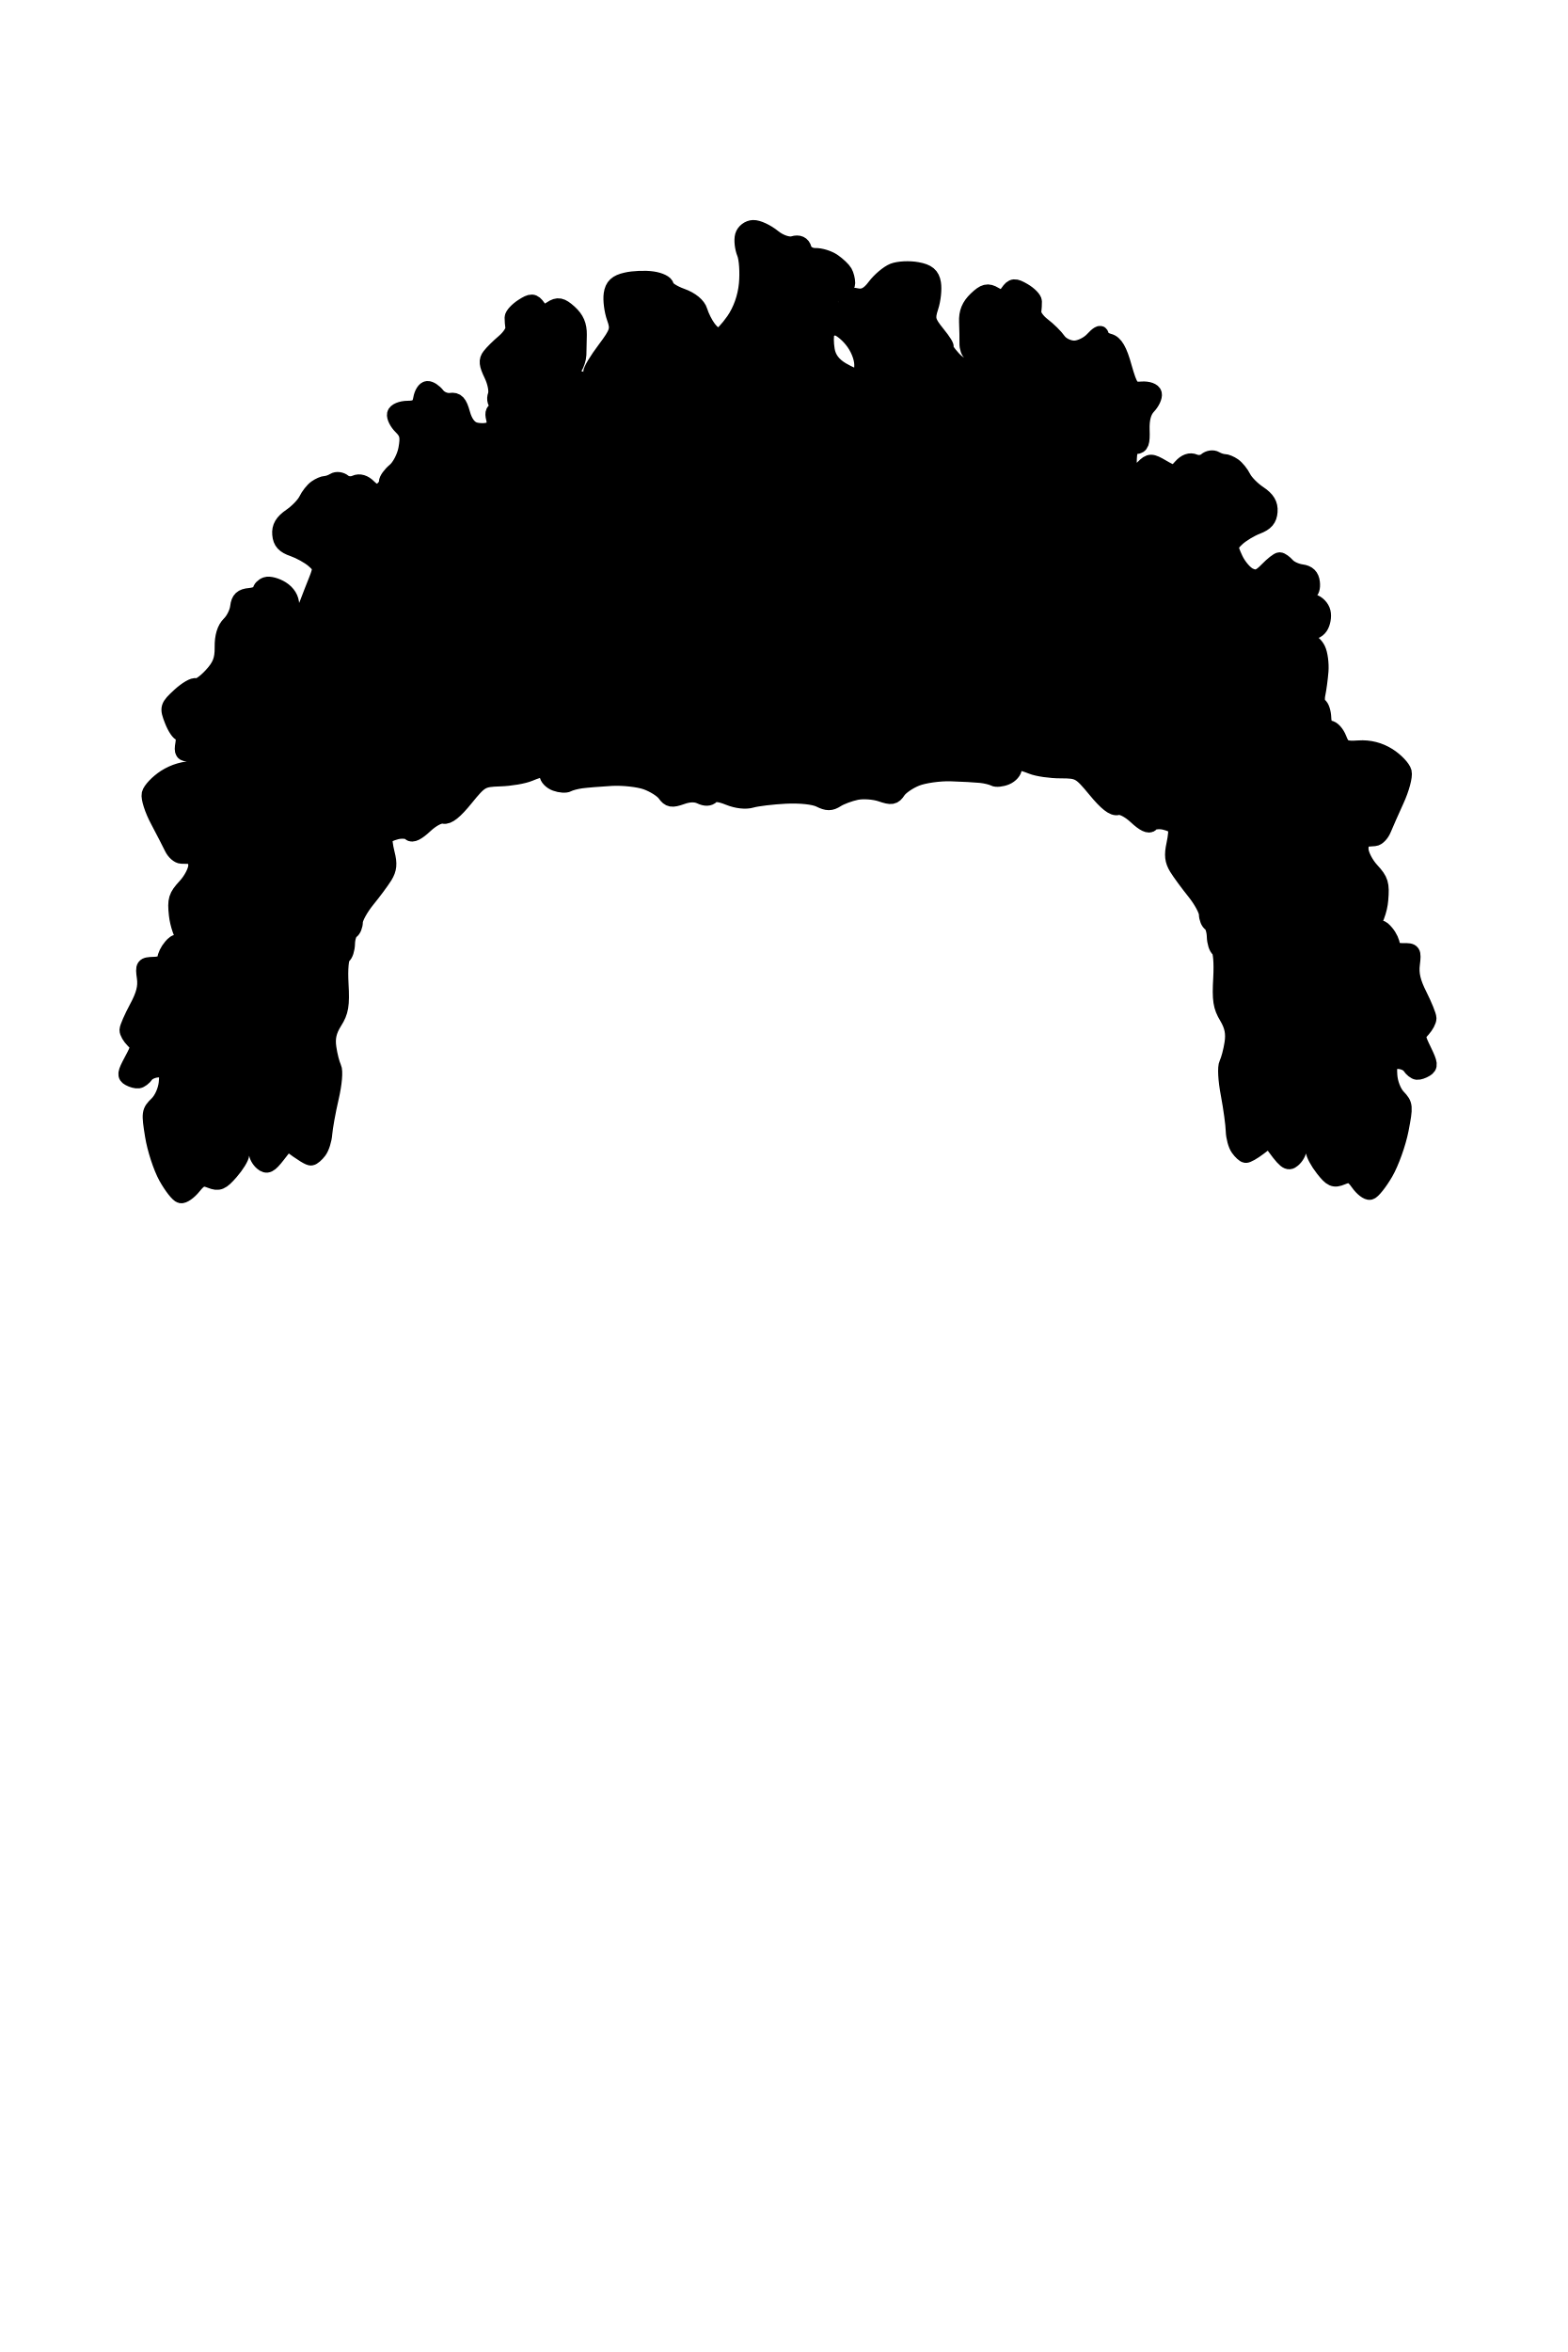
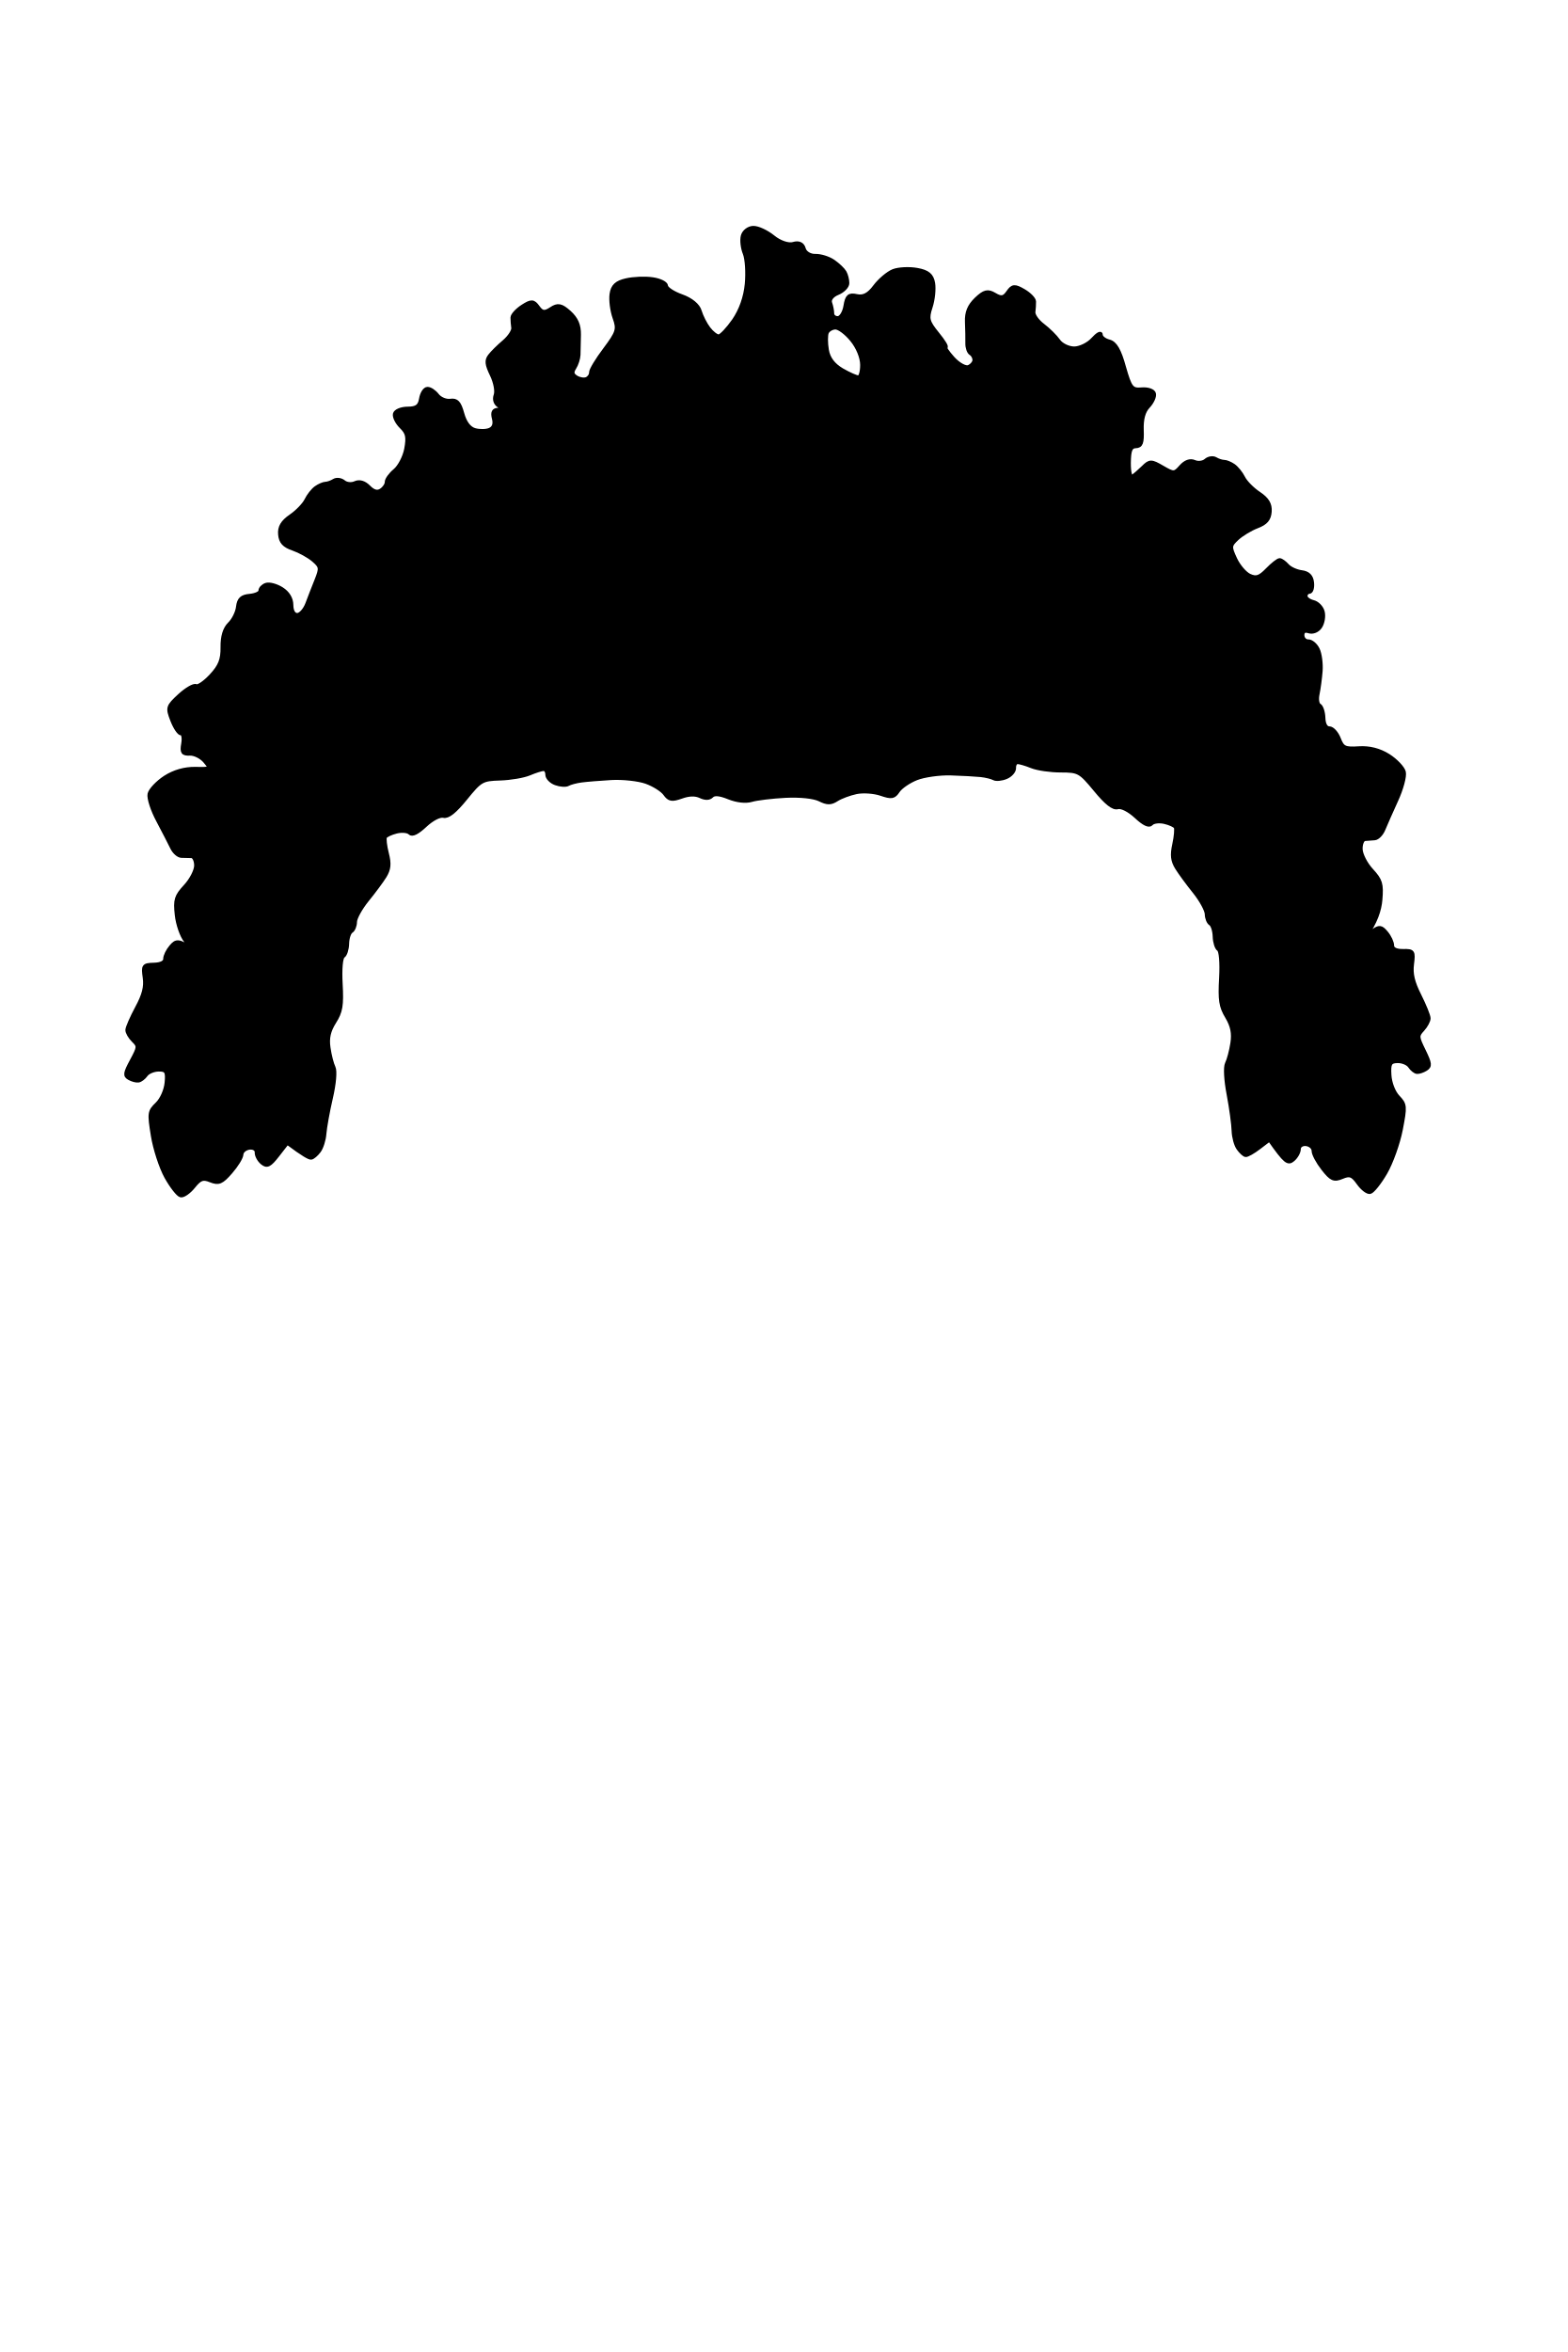
<svg xmlns="http://www.w3.org/2000/svg" viewBox="0 0 400 600" width="400" height="600">
-   <path id="curly-01" fill-rule="nonzero" d="M192.18 58.13C193.35 58.08 195.64 59.16 197.27 60.48C198.92 61.84 201.18 62.6 202.4 62.23C203.8 61.8 204.77 62.25 205.09 63.46C205.36 64.51 206.68 65.31 208.01 65.27C209.35 65.23 211.42 65.87 212.63 66.71C213.82 67.54 215.12 68.77 215.5 69.44C215.89 70.12 216.21 71.36 216.21 72.22C216.21 73.07 215.1 74.21 213.75 74.76C212.3 75.35 211.51 76.38 211.82 77.27C212.11 78.1 212.35 79.32 212.35 79.99C212.35 80.65 213 81.17 213.79 81.15C214.57 81.12 215.44 79.74 215.71 78.06C216.12 75.54 216.64 75.09 218.61 75.53C220.32 75.9 221.67 75.2 223.23 73.11C224.46 71.47 226.57 69.69 227.91 69.15C229.26 68.62 232.01 68.48 234.01 68.85C236.71 69.33 237.76 70.2 238.1 72.26C238.35 73.77 238.06 76.5 237.45 78.34C236.48 81.28 236.68 82.07 239.17 85.14C240.72 87.03 241.66 88.56 241.26 88.56C240.87 88.55 241.71 89.83 243.13 91.41C244.55 92.97 246.37 93.97 247.16 93.62C247.95 93.28 248.62 92.49 248.63 91.86C248.64 91.22 248.23 90.46 247.71 90.15C247.19 89.84 246.78 88.68 246.81 87.56C246.83 86.44 246.79 84 246.71 82.14C246.61 79.7 247.29 78.05 249.09 76.31C251.15 74.35 252.04 74.13 253.77 75.17C255.46 76.18 256.18 76.06 257.22 74.55C258.35 72.91 258.91 72.87 261.19 74.2C262.64 75.05 263.84 76.27 263.85 76.92C263.87 77.57 263.79 78.77 263.69 79.58C263.58 80.39 264.67 81.94 266.09 83.01C267.51 84.09 269.3 85.85 270.05 86.93C270.8 88.02 272.63 88.89 274.1 88.89C275.57 88.88 277.71 87.84 278.85 86.57C280 85.3 280.91 84.77 280.88 85.4C280.84 86.03 281.79 86.8 282.99 87.11C284.55 87.51 285.62 89.36 286.8 93.67C288.34 99.03 288.75 99.55 291.32 99.33C292.89 99.2 294.3 99.7 294.45 100.45C294.62 101.2 293.94 102.64 292.97 103.67C291.77 104.93 291.24 106.87 291.33 109.67C291.45 112.98 291.15 113.79 289.79 113.84C288.46 113.88 288.08 114.81 288.04 118.07C288.02 120.53 288.41 121.97 288.98 121.6C289.51 121.26 290.74 120.19 291.73 119.22C293.37 117.59 293.76 117.6 296.56 119.23C299.48 120.92 299.68 120.92 301.33 119.06C302.46 117.79 303.66 117.36 304.76 117.84C305.68 118.25 307 118.09 307.69 117.48C308.38 116.87 309.48 116.71 310.14 117.1C310.81 117.5 311.79 117.82 312.33 117.81C312.87 117.81 313.96 118.26 314.75 118.81C315.54 119.36 316.66 120.74 317.22 121.87C317.78 123.01 319.58 124.83 321.21 125.91C323.34 127.33 324.12 128.63 323.98 130.51C323.84 132.44 323 133.43 320.74 134.29C319.07 134.93 316.79 136.31 315.66 137.36C313.74 139.17 313.71 139.44 315.16 142.59C316.01 144.42 317.67 146.35 318.83 146.87C320.53 147.64 321.43 147.35 323.36 145.36C324.68 144 326.1 142.89 326.5 142.89C326.89 142.89 327.77 143.52 328.45 144.28C329.12 145.04 330.77 145.79 332.1 145.96C333.76 146.17 334.61 147 334.78 148.61C334.93 149.9 334.6 150.97 334.07 150.99C333.54 151.01 333.11 151.5 333.12 152.08C333.12 152.65 334 153.32 335.07 153.58C336.13 153.83 337.24 154.97 337.51 156.12C337.79 157.27 337.49 158.97 336.84 159.91C336.18 160.89 334.95 161.37 333.98 161.06C332.87 160.69 332.3 161.05 332.32 162.08C332.34 162.94 333.01 163.63 333.8 163.61C334.58 163.59 335.68 164.5 336.23 165.65C336.79 166.79 337.11 169.28 336.97 171.18C336.82 173.08 336.47 175.71 336.19 177.04C335.9 178.36 336.1 179.66 336.63 179.95C337.16 180.24 337.63 181.67 337.68 183.14C337.73 184.8 338.3 185.8 339.18 185.79C339.95 185.79 341.05 186.99 341.62 188.46C342.52 190.82 343.14 191.12 346.7 190.88C349.36 190.7 351.96 191.35 354.24 192.79C356.15 194 357.93 195.88 358.2 196.94C358.47 198.01 357.6 201.25 356.27 204.13C354.96 207 353.49 210.34 352.99 211.55C352.5 212.76 351.49 213.79 350.76 213.85C350.01 213.91 348.9 213.99 348.26 214.04C347.63 214.09 347.14 215.25 347.18 216.62C347.21 217.99 348.45 220.41 349.93 222.01C352.29 224.58 352.56 225.48 352.22 229.54C352.01 232.08 351.04 235.25 348.32 239.01L350.26 237.59C351.91 236.36 352.4 236.41 353.7 237.97C354.54 238.97 355.22 240.43 355.21 241.22C355.21 242.12 356.23 242.62 357.97 242.59C360.57 242.54 360.69 242.72 360.29 245.95C359.97 248.45 360.48 250.6 362.18 253.96C363.45 256.49 364.51 259.11 364.52 259.76C364.53 260.41 363.84 261.69 363 262.62C361.53 264.22 361.55 264.48 363.3 268.06C364.89 271.35 364.96 271.97 363.8 272.71C363.07 273.17 362.05 273.51 361.56 273.46C361.06 273.42 360.24 272.76 359.74 272.01C359.24 271.25 357.81 270.66 356.57 270.69C354.65 270.74 354.34 271.31 354.53 274.28C354.65 276.32 355.58 278.68 356.69 279.84C358.54 281.79 358.58 282.18 357.42 288.2C356.74 291.68 354.97 296.62 353.49 299.17C352 301.73 350.23 303.94 349.58 304.08C348.93 304.23 347.59 303.2 346.6 301.8C345.1 299.69 344.4 299.43 342.42 300.27C340.37 301.13 339.68 300.82 337.59 298.14C336.25 296.44 335.15 294.39 335.16 293.58C335.17 292.77 334.33 292.01 333.3 291.87C332.27 291.74 331.42 292.28 331.41 293.09C331.41 293.9 330.73 295.12 329.9 295.82C328.65 296.88 328.01 296.54 323.91 290.7L321.23 292.74C319.75 293.87 318.22 294.73 317.83 294.66C317.44 294.61 316.6 293.84 315.98 292.96C315.34 292.09 314.8 290.09 314.75 288.49C314.71 286.91 314.15 282.72 313.49 279.22C312.78 275.54 312.6 272.24 313.06 271.31C313.51 270.43 314.13 268.11 314.43 266.14C314.83 263.58 314.45 261.71 313.08 259.4C311.49 256.77 311.24 255.1 311.56 249.48C311.77 245.51 311.51 242.52 310.95 242.17C310.42 241.83 309.96 240.37 309.92 238.9C309.88 237.43 309.41 235.97 308.89 235.64C308.36 235.32 307.92 234.23 307.9 233.21C307.89 232.19 306.5 229.64 304.82 227.54C303.14 225.45 301.1 222.69 300.29 221.37C299.17 219.54 299.01 218.16 299.61 215.4C300.04 213.42 300.21 211.45 299.99 211.02C299.78 210.59 298.47 209.99 297.09 209.68C295.7 209.37 294.19 209.58 293.74 210.14C293.19 210.79 291.85 210.15 289.87 208.29C288.09 206.64 286.14 205.66 285.19 205.93C284.06 206.26 282.28 204.85 279.5 201.47C275.63 196.79 275.23 196.57 270.69 196.56C268.07 196.57 264.72 196.08 263.26 195.49C261.79 194.89 260.15 194.42 259.63 194.42C259.11 194.42 258.71 195.09 258.75 195.9C258.79 196.71 257.87 197.77 256.71 198.25C255.55 198.73 254.16 198.86 253.62 198.56C253.08 198.25 251.56 197.87 250.24 197.73C248.92 197.59 245.47 197.4 242.57 197.31C239.66 197.23 235.73 197.79 233.82 198.55C231.9 199.31 229.79 200.76 229.13 201.76C228.08 203.35 227.5 203.45 224.76 202.51C223.02 201.92 220.2 201.72 218.49 202.08C216.78 202.44 214.52 203.28 213.48 203.95C211.96 204.92 211.1 204.92 209.14 203.95C207.69 203.22 204.14 202.85 200.43 203.03C196.99 203.21 193.08 203.68 191.75 204.08C190.27 204.52 188.03 204.27 185.95 203.43C183.66 202.5 182.25 202.37 181.6 203.03C180.96 203.69 179.98 203.72 178.7 203.11C177.41 202.51 175.79 202.55 173.86 203.25C171.42 204.11 170.76 204 169.69 202.51C169 201.53 166.83 200.16 164.87 199.46C162.92 198.77 158.94 198.33 156.02 198.49C153.1 198.66 149.63 198.94 148.3 199.12C146.98 199.3 145.45 199.71 144.91 200.03C144.38 200.34 142.97 200.26 141.78 199.82C140.59 199.39 139.63 198.38 139.64 197.59C139.65 196.8 139.23 196.16 138.7 196.18C138.17 196.19 136.53 196.71 135.07 197.33C133.6 197.95 130.23 198.53 127.58 198.61C122.98 198.76 122.58 198.99 118.8 203.64C116.08 207 114.31 208.42 113.16 208.14C112.18 207.9 110.23 208.92 108.47 210.56C106.49 212.42 105.15 213.08 104.58 212.47C104.1 211.95 102.55 211.8 101.15 212.14C99.75 212.49 98.43 213.11 98.23 213.53C98.02 213.95 98.24 215.84 98.72 217.73C99.4 220.38 99.26 221.72 98.16 223.52C97.36 224.81 95.33 227.54 93.65 229.6C91.97 231.68 90.59 234.19 90.59 235.17C90.58 236.15 90.15 237.22 89.61 237.55C89.08 237.88 88.61 239.31 88.58 240.72C88.55 242.15 88.09 243.58 87.55 243.91C86.98 244.28 86.72 247.17 86.93 251.01C87.23 256.46 86.96 258.09 85.31 260.69C83.88 262.97 83.46 264.79 83.83 267.29C84.1 269.2 84.68 271.46 85.11 272.31C85.56 273.21 85.28 276.45 84.44 280.07C83.64 283.52 82.9 287.65 82.78 289.21C82.67 290.79 82.04 292.77 81.39 293.63C80.74 294.5 79.84 295.27 79.4 295.33C78.96 295.41 77.4 294.57 73.3 291.5L70.84 294.66C68.79 297.3 68.11 297.64 66.89 296.61C66.08 295.93 65.44 294.74 65.49 293.95C65.52 293.16 64.68 292.64 63.62 292.78C62.55 292.93 61.65 293.69 61.61 294.48C61.58 295.28 60.33 297.3 58.85 298.99C56.54 301.64 55.8 301.95 53.75 301.14C51.77 300.34 51.04 300.6 49.35 302.69C48.24 304.07 46.78 305.09 46.12 304.95C45.46 304.82 43.79 302.69 42.42 300.23C41.06 297.77 39.52 293.03 38.99 289.69C38.06 283.93 38.11 283.55 40.09 281.63C41.28 280.48 42.31 278.18 42.5 276.22C42.78 273.36 42.47 272.83 40.5 272.85C39.22 272.86 37.75 273.47 37.24 274.19C36.73 274.92 35.87 275.57 35.33 275.65C34.79 275.74 33.73 275.46 32.99 275.04C31.81 274.39 31.9 273.79 33.62 270.59C35.49 267.1 35.51 266.86 34.02 265.4C33.16 264.55 32.47 263.36 32.49 262.74C32.51 262.13 33.62 259.59 34.95 257.11C36.72 253.84 37.25 251.77 36.92 249.41C36.49 246.35 36.61 246.17 39.3 246.09C41.1 246.04 42.14 245.51 42.14 244.65C42.12 243.9 42.81 242.48 43.67 241.49C45 239.94 45.5 239.86 49.22 242.23L47.39 240C46.38 238.76 45.35 235.79 45.09 233.38C44.67 229.53 44.94 228.66 47.32 226.08C48.8 224.49 50.03 222.12 50.04 220.81C50.04 219.5 49.51 218.42 48.86 218.4C48.21 218.38 47.05 218.36 46.29 218.34C45.53 218.32 44.46 217.39 43.92 216.26C43.38 215.13 41.77 212.02 40.35 209.33C38.9 206.64 37.91 203.58 38.15 202.54C38.4 201.5 40.19 199.61 42.13 198.34C44.45 196.85 47.12 196.09 49.83 196.13C53.93 196.21 53.96 196.17 52.31 194.19C51.38 193.08 49.64 192.21 48.45 192.26C46.64 192.34 46.35 191.91 46.74 189.72C46.99 188.27 46.77 187.1 46.23 187.11C45.7 187.13 44.68 185.63 43.96 183.77C42.7 180.53 42.77 180.27 45.83 177.44C47.59 175.83 49.47 174.74 50.01 175.02C50.55 175.31 52.3 174.1 53.9 172.37C56.16 169.94 56.81 168.32 56.77 165.12C56.73 162.38 57.34 160.38 58.56 159.18C59.59 158.19 60.57 156.23 60.72 154.81C60.96 152.85 61.68 152.17 63.74 151.99C65.23 151.85 66.44 151.29 66.44 150.72C66.43 150.15 67.08 149.47 67.89 149.19C68.71 148.91 70.49 149.39 71.85 150.24C73.43 151.23 74.34 152.7 74.35 154.34C74.37 155.93 74.93 156.88 75.84 156.88C76.66 156.88 77.79 155.62 78.38 154.09C78.95 152.55 80.03 149.8 80.76 147.98C81.97 144.92 81.92 144.53 79.98 142.86C78.82 141.86 76.48 140.57 74.79 139.98C72.49 139.2 71.62 138.25 71.46 136.33C71.29 134.47 72.07 133.15 74.19 131.69C75.83 130.57 77.62 128.71 78.17 127.57C78.72 126.43 79.82 125.03 80.62 124.46C81.42 123.89 82.51 123.42 83.05 123.4C83.59 123.4 84.57 123.05 85.23 122.64C85.89 122.23 86.99 122.37 87.69 122.95C88.39 123.54 89.71 123.67 90.63 123.23C91.72 122.74 92.95 123.1 94.08 124.25C95.29 125.47 96.29 125.74 97.27 125.08C98.06 124.56 98.68 123.62 98.67 122.99C98.65 122.35 99.6 121.03 100.78 120.05C101.97 119.06 103.26 116.58 103.64 114.53C104.2 111.44 103.97 110.42 102.4 108.88C101.33 107.84 100.59 106.37 100.75 105.62C100.9 104.87 102.37 104.25 104.01 104.24C106.31 104.23 107.1 103.65 107.42 101.75C107.65 100.37 108.38 99.22 109.04 99.2C109.71 99.15 110.83 99.9 111.55 100.83C112.26 101.76 113.77 102.39 114.91 102.23C116.52 101.99 117.19 102.71 117.96 105.5C118.59 107.8 119.69 109.28 121.11 109.7C122.31 110.05 124.04 110.03 124.94 109.65C126.02 109.19 126.39 108.2 126.02 106.77C125.61 105.2 125.92 104.57 127.12 104.53C128.53 104.5 128.57 104.34 127.31 103.52C126.38 102.91 126.07 101.88 126.47 100.77C126.82 99.76 126.4 97.52 125.49 95.63C124.19 92.93 124.08 91.96 124.98 90.79C125.6 89.97 127.24 88.35 128.63 87.18C130.01 86 131.06 84.41 130.95 83.62C130.84 82.85 130.74 81.68 130.75 81.03C130.76 80.38 131.92 79.11 133.34 78.19C135.56 76.76 136.11 76.77 137.24 78.36C138.28 79.82 138.99 79.9 140.64 78.8C142.33 77.67 143.21 77.85 145.27 79.7C147.06 81.33 147.77 82.96 147.73 85.39C147.7 87.25 147.65 89.54 147.62 90.51C147.58 91.47 147.11 92.95 146.56 93.81C145.82 94.97 145.93 95.58 147.04 96.27C147.85 96.77 149.03 96.96 149.68 96.68C150.32 96.41 150.83 95.66 150.8 95.03C150.77 94.4 152.37 91.76 154.35 89.14C157.64 84.74 157.85 84.01 156.8 81.06C156.16 79.27 155.81 76.55 156.03 75.03C156.32 72.98 157.31 72.05 159.77 71.5C161.61 71.07 164.64 70.95 166.51 71.23C168.39 71.5 169.93 72.27 169.96 72.95C169.98 73.63 171.78 74.8 173.94 75.57C176.32 76.41 178.13 77.91 178.54 79.36C178.93 80.68 179.93 82.68 180.8 83.81C181.65 84.94 182.82 85.83 183.4 85.81C183.98 85.78 185.7 83.97 187.24 81.77C189.03 79.17 190.21 75.85 190.53 72.47C190.81 69.54 190.58 66.01 190.02 64.63C189.46 63.25 189.23 61.24 189.53 60.16C189.83 59.07 191.01 58.16 192.18 58.13ZM210.99 89.28C211.34 91.43 212.61 93.1 214.81 94.4C216.62 95.44 218.53 96.29 219.05 96.27C219.57 96.25 219.99 94.81 219.97 93.06C219.96 91.16 218.91 88.57 217.35 86.68C215.92 84.91 214.01 83.5 213.12 83.55C212.22 83.59 211.26 84.17 210.97 84.84C210.69 85.5 210.69 87.51 210.99 89.28Z" fill="$[hairColor]" stroke="#000" stroke-width="4" />
+   <path id="curly-01" fill-rule="nonzero" d="M192.18 58.13C193.35 58.08 195.64 59.16 197.27 60.48C198.92 61.84 201.18 62.6 202.4 62.23C203.8 61.8 204.77 62.25 205.09 63.46C205.36 64.51 206.68 65.31 208.01 65.27C209.35 65.23 211.42 65.87 212.63 66.71C213.82 67.54 215.12 68.77 215.5 69.44C215.89 70.12 216.21 71.36 216.21 72.22C216.21 73.07 215.1 74.21 213.75 74.76C212.3 75.35 211.51 76.38 211.82 77.27C212.11 78.1 212.35 79.32 212.35 79.99C212.35 80.65 213 81.17 213.79 81.15C214.57 81.12 215.44 79.74 215.71 78.06C216.12 75.54 216.64 75.09 218.61 75.53C220.32 75.9 221.67 75.2 223.23 73.11C224.46 71.47 226.57 69.69 227.91 69.15C229.26 68.62 232.01 68.48 234.01 68.85C236.71 69.33 237.76 70.2 238.1 72.26C238.35 73.77 238.06 76.5 237.45 78.34C236.48 81.28 236.68 82.07 239.17 85.14C240.72 87.03 241.66 88.56 241.26 88.56C240.87 88.55 241.71 89.83 243.13 91.41C244.55 92.97 246.37 93.97 247.16 93.62C247.95 93.28 248.62 92.49 248.63 91.86C248.64 91.22 248.23 90.46 247.71 90.15C247.19 89.84 246.78 88.68 246.81 87.56C246.83 86.44 246.79 84 246.71 82.14C246.61 79.7 247.29 78.05 249.09 76.31C251.15 74.35 252.04 74.13 253.77 75.17C255.46 76.18 256.18 76.06 257.22 74.55C258.35 72.91 258.91 72.87 261.19 74.2C262.64 75.05 263.84 76.27 263.85 76.92C263.87 77.57 263.79 78.77 263.69 79.58C263.58 80.39 264.67 81.94 266.09 83.01C267.51 84.09 269.3 85.85 270.05 86.93C270.8 88.02 272.63 88.89 274.1 88.89C275.57 88.88 277.71 87.84 278.85 86.57C280 85.3 280.91 84.77 280.88 85.4C280.84 86.03 281.79 86.8 282.99 87.11C284.55 87.51 285.62 89.36 286.8 93.67C288.34 99.03 288.75 99.55 291.32 99.33C292.89 99.2 294.3 99.7 294.45 100.45C294.62 101.2 293.94 102.64 292.97 103.67C291.77 104.93 291.24 106.87 291.33 109.67C291.45 112.98 291.15 113.79 289.79 113.84C288.46 113.88 288.08 114.81 288.04 118.07C288.02 120.53 288.41 121.97 288.98 121.6C289.51 121.26 290.74 120.19 291.73 119.22C293.37 117.59 293.76 117.6 296.56 119.23C299.48 120.92 299.68 120.92 301.33 119.06C302.46 117.79 303.66 117.36 304.76 117.84C305.68 118.25 307 118.09 307.69 117.48C308.38 116.87 309.48 116.71 310.14 117.1C310.81 117.5 311.79 117.82 312.33 117.81C312.87 117.81 313.96 118.26 314.75 118.81C315.54 119.36 316.66 120.74 317.22 121.87C317.78 123.01 319.58 124.83 321.21 125.91C323.34 127.33 324.12 128.63 323.98 130.51C323.84 132.44 323 133.43 320.74 134.29C319.07 134.93 316.79 136.31 315.66 137.36C313.74 139.17 313.71 139.44 315.16 142.59C316.01 144.42 317.67 146.35 318.83 146.87C320.53 147.64 321.43 147.35 323.36 145.36C324.68 144 326.1 142.89 326.5 142.89C326.89 142.89 327.77 143.52 328.45 144.28C329.12 145.04 330.77 145.79 332.1 145.96C333.76 146.17 334.61 147 334.78 148.61C334.93 149.9 334.6 150.97 334.07 150.99C333.54 151.01 333.11 151.5 333.12 152.08C333.12 152.65 334 153.32 335.07 153.58C336.13 153.83 337.24 154.97 337.51 156.12C337.79 157.27 337.49 158.97 336.84 159.91C336.18 160.89 334.95 161.37 333.98 161.06C332.87 160.69 332.3 161.05 332.32 162.08C332.34 162.94 333.01 163.63 333.8 163.61C334.58 163.59 335.68 164.5 336.23 165.65C336.79 166.79 337.11 169.28 336.97 171.18C336.82 173.08 336.47 175.71 336.19 177.04C335.9 178.36 336.1 179.66 336.63 179.95C337.16 180.24 337.63 181.67 337.68 183.14C337.73 184.8 338.3 185.8 339.18 185.79C339.95 185.79 341.05 186.99 341.62 188.46C342.52 190.82 343.14 191.12 346.7 190.88C349.36 190.7 351.96 191.35 354.24 192.79C356.15 194 357.93 195.88 358.2 196.94C358.47 198.01 357.6 201.25 356.27 204.13C354.96 207 353.49 210.34 352.99 211.55C352.5 212.76 351.49 213.79 350.76 213.85C350.01 213.91 348.9 213.99 348.26 214.04C347.63 214.09 347.14 215.25 347.18 216.62C347.21 217.99 348.45 220.41 349.93 222.01C352.29 224.58 352.56 225.48 352.22 229.54C352.01 232.08 351.04 235.25 348.32 239.01L350.26 237.59C351.91 236.36 352.4 236.41 353.7 237.97C354.54 238.97 355.22 240.43 355.21 241.22C355.21 242.12 356.23 242.62 357.97 242.59C360.57 242.54 360.69 242.72 360.29 245.95C359.97 248.45 360.48 250.6 362.18 253.96C363.45 256.49 364.51 259.11 364.52 259.76C364.53 260.41 363.84 261.69 363 262.62C361.53 264.22 361.55 264.48 363.3 268.06C364.89 271.35 364.96 271.97 363.8 272.71C363.07 273.17 362.05 273.51 361.56 273.46C361.06 273.42 360.24 272.76 359.74 272.01C359.24 271.25 357.81 270.66 356.57 270.69C354.65 270.74 354.34 271.31 354.53 274.28C354.65 276.32 355.58 278.68 356.69 279.84C358.54 281.79 358.58 282.18 357.42 288.2C356.74 291.68 354.97 296.62 353.49 299.17C352 301.73 350.23 303.94 349.58 304.08C348.93 304.23 347.59 303.2 346.6 301.8C345.1 299.69 344.4 299.43 342.42 300.27C340.37 301.13 339.68 300.82 337.59 298.14C336.25 296.44 335.15 294.39 335.16 293.58C335.17 292.77 334.33 292.01 333.3 291.87C332.27 291.74 331.42 292.28 331.41 293.09C331.41 293.9 330.73 295.12 329.9 295.82C328.65 296.88 328.01 296.54 323.91 290.7L321.23 292.74C319.75 293.87 318.22 294.73 317.83 294.66C317.44 294.61 316.6 293.84 315.98 292.96C315.34 292.09 314.8 290.09 314.75 288.49C314.71 286.91 314.15 282.72 313.49 279.22C312.78 275.54 312.6 272.24 313.06 271.31C313.51 270.43 314.13 268.11 314.43 266.14C314.83 263.58 314.45 261.71 313.08 259.4C311.49 256.77 311.24 255.1 311.56 249.48C311.77 245.51 311.51 242.52 310.95 242.17C310.42 241.83 309.96 240.37 309.92 238.9C309.88 237.43 309.41 235.97 308.89 235.64C308.36 235.32 307.92 234.23 307.9 233.21C307.89 232.19 306.5 229.64 304.82 227.54C303.14 225.45 301.1 222.69 300.29 221.37C299.17 219.54 299.01 218.16 299.61 215.4C300.04 213.42 300.21 211.45 299.99 211.02C299.78 210.59 298.47 209.99 297.09 209.68C295.7 209.37 294.19 209.58 293.74 210.14C293.19 210.79 291.85 210.15 289.87 208.29C288.09 206.64 286.14 205.66 285.19 205.93C284.06 206.26 282.28 204.85 279.5 201.47C275.63 196.79 275.23 196.57 270.69 196.56C268.07 196.57 264.72 196.08 263.26 195.49C261.79 194.89 260.15 194.42 259.63 194.42C259.11 194.42 258.71 195.09 258.75 195.9C258.79 196.71 257.87 197.77 256.71 198.25C255.55 198.73 254.16 198.86 253.62 198.56C253.08 198.25 251.56 197.87 250.24 197.73C248.92 197.59 245.47 197.4 242.57 197.31C239.66 197.23 235.73 197.79 233.82 198.55C231.9 199.31 229.79 200.76 229.13 201.76C228.08 203.35 227.5 203.45 224.76 202.51C223.02 201.92 220.2 201.72 218.49 202.08C216.78 202.44 214.52 203.28 213.48 203.95C211.96 204.92 211.1 204.92 209.14 203.95C207.69 203.22 204.14 202.85 200.43 203.03C196.99 203.21 193.08 203.68 191.75 204.08C190.27 204.52 188.03 204.27 185.95 203.43C183.66 202.5 182.25 202.37 181.6 203.03C180.96 203.69 179.98 203.72 178.7 203.11C177.41 202.51 175.79 202.55 173.86 203.25C171.42 204.11 170.76 204 169.69 202.51C169 201.53 166.83 200.16 164.87 199.46C162.92 198.77 158.94 198.33 156.02 198.49C153.1 198.66 149.63 198.94 148.3 199.12C146.98 199.3 145.45 199.71 144.91 200.03C144.38 200.34 142.97 200.26 141.78 199.82C140.59 199.39 139.63 198.38 139.64 197.59C139.65 196.8 139.23 196.16 138.7 196.18C138.17 196.19 136.53 196.71 135.07 197.33C133.6 197.95 130.23 198.53 127.58 198.61C122.98 198.76 122.58 198.99 118.8 203.64C116.08 207 114.31 208.42 113.16 208.14C112.18 207.9 110.23 208.92 108.47 210.56C106.49 212.42 105.15 213.08 104.58 212.47C104.1 211.95 102.55 211.8 101.15 212.14C99.75 212.49 98.43 213.11 98.23 213.53C98.02 213.95 98.24 215.84 98.72 217.73C99.4 220.38 99.26 221.72 98.16 223.52C97.36 224.81 95.33 227.54 93.65 229.6C91.97 231.68 90.59 234.19 90.59 235.17C90.58 236.15 90.15 237.22 89.61 237.55C89.08 237.88 88.61 239.31 88.58 240.72C88.55 242.15 88.09 243.58 87.55 243.91C86.98 244.28 86.72 247.17 86.93 251.01C87.23 256.46 86.96 258.09 85.31 260.69C83.88 262.97 83.46 264.79 83.83 267.29C84.1 269.2 84.68 271.46 85.11 272.31C85.56 273.21 85.28 276.45 84.44 280.07C83.64 283.52 82.9 287.65 82.78 289.21C82.67 290.79 82.04 292.77 81.39 293.63C80.74 294.5 79.84 295.27 79.4 295.33C78.96 295.41 77.4 294.57 73.3 291.5L70.84 294.66C68.79 297.3 68.11 297.64 66.89 296.61C66.08 295.93 65.44 294.74 65.49 293.95C65.52 293.16 64.68 292.64 63.62 292.78C62.55 292.93 61.65 293.69 61.61 294.48C61.58 295.28 60.33 297.3 58.85 298.99C56.54 301.64 55.8 301.95 53.75 301.14C51.77 300.34 51.04 300.6 49.35 302.69C48.24 304.07 46.78 305.09 46.12 304.95C45.46 304.82 43.79 302.69 42.42 300.23C41.06 297.77 39.52 293.03 38.99 289.69C38.06 283.93 38.11 283.55 40.09 281.63C41.28 280.48 42.31 278.18 42.5 276.22C42.78 273.36 42.47 272.83 40.5 272.85C39.22 272.86 37.75 273.47 37.24 274.19C36.73 274.92 35.87 275.57 35.33 275.65C34.79 275.74 33.73 275.46 32.99 275.04C31.81 274.39 31.9 273.79 33.62 270.59C35.49 267.1 35.51 266.86 34.02 265.4C33.16 264.55 32.47 263.36 32.49 262.74C32.51 262.13 33.62 259.59 34.95 257.11C36.72 253.84 37.25 251.77 36.92 249.41C36.49 246.35 36.61 246.17 39.3 246.09C41.1 246.04 42.14 245.51 42.14 244.65C42.12 243.9 42.81 242.48 43.67 241.49C45 239.94 45.5 239.86 49.22 242.23L47.39 240C46.38 238.76 45.35 235.79 45.09 233.38C44.67 229.53 44.94 228.66 47.32 226.08C48.8 224.49 50.03 222.12 50.04 220.81C50.04 219.5 49.51 218.42 48.86 218.4C48.21 218.38 47.05 218.36 46.29 218.34C45.53 218.32 44.46 217.39 43.92 216.26C43.38 215.13 41.77 212.02 40.35 209.33C38.9 206.64 37.91 203.58 38.15 202.54C38.4 201.5 40.19 199.61 42.13 198.34C44.45 196.85 47.12 196.09 49.83 196.13C53.93 196.21 53.96 196.17 52.31 194.19C51.38 193.08 49.64 192.21 48.45 192.26C46.64 192.34 46.35 191.91 46.74 189.72C46.99 188.27 46.77 187.1 46.23 187.11C45.7 187.13 44.68 185.63 43.96 183.77C42.7 180.53 42.77 180.27 45.83 177.44C47.59 175.83 49.47 174.74 50.01 175.02C50.55 175.31 52.3 174.1 53.9 172.37C56.16 169.94 56.81 168.32 56.77 165.12C56.73 162.38 57.34 160.38 58.56 159.18C59.59 158.19 60.57 156.23 60.72 154.81C60.96 152.85 61.68 152.17 63.74 151.99C65.23 151.85 66.44 151.29 66.44 150.72C66.43 150.15 67.08 149.47 67.89 149.19C68.71 148.91 70.49 149.39 71.85 150.24C73.43 151.23 74.34 152.7 74.35 154.34C74.37 155.93 74.93 156.88 75.84 156.88C76.66 156.88 77.79 155.62 78.38 154.09C78.95 152.55 80.03 149.8 80.76 147.98C81.97 144.92 81.92 144.53 79.98 142.86C78.82 141.86 76.48 140.57 74.79 139.98C72.49 139.2 71.62 138.25 71.46 136.33C71.29 134.47 72.07 133.15 74.19 131.69C75.83 130.57 77.62 128.71 78.17 127.57C78.72 126.43 79.82 125.03 80.62 124.46C81.42 123.89 82.51 123.42 83.05 123.4C83.59 123.4 84.57 123.05 85.23 122.64C85.89 122.23 86.99 122.37 87.69 122.95C88.39 123.54 89.71 123.67 90.63 123.23C91.72 122.74 92.95 123.1 94.08 124.25C95.29 125.47 96.29 125.74 97.27 125.08C98.06 124.56 98.68 123.62 98.67 122.99C98.65 122.35 99.6 121.03 100.78 120.05C101.97 119.06 103.26 116.58 103.64 114.53C104.2 111.44 103.97 110.42 102.4 108.88C101.33 107.84 100.59 106.37 100.75 105.62C100.9 104.87 102.37 104.25 104.01 104.24C106.31 104.23 107.1 103.65 107.42 101.75C107.65 100.37 108.38 99.22 109.04 99.2C109.71 99.15 110.83 99.9 111.55 100.83C112.26 101.76 113.77 102.39 114.91 102.23C116.52 101.99 117.19 102.71 117.96 105.5C118.59 107.8 119.69 109.28 121.11 109.7C122.31 110.05 124.04 110.03 124.94 109.65C126.02 109.19 126.39 108.2 126.02 106.77C125.61 105.2 125.92 104.57 127.12 104.53C128.53 104.5 128.57 104.34 127.31 103.52C126.38 102.91 126.07 101.88 126.47 100.77C126.82 99.76 126.4 97.52 125.49 95.63C124.19 92.93 124.08 91.96 124.98 90.79C125.6 89.97 127.24 88.35 128.63 87.18C130.01 86 131.06 84.41 130.95 83.62C130.84 82.85 130.74 81.68 130.75 81.03C130.76 80.38 131.92 79.11 133.34 78.19C135.56 76.76 136.11 76.77 137.24 78.36C138.28 79.82 138.99 79.9 140.64 78.8C142.33 77.67 143.21 77.85 145.27 79.7C147.06 81.33 147.77 82.96 147.73 85.39C147.7 87.25 147.65 89.54 147.62 90.51C147.58 91.47 147.11 92.95 146.56 93.81C145.82 94.97 145.93 95.58 147.04 96.27C147.85 96.77 149.03 96.96 149.68 96.68C150.32 96.41 150.83 95.66 150.8 95.03C150.77 94.4 152.37 91.76 154.35 89.14C157.64 84.74 157.85 84.01 156.8 81.06C156.16 79.27 155.81 76.55 156.03 75.03C156.32 72.98 157.31 72.05 159.77 71.5C161.61 71.07 164.64 70.95 166.51 71.23C168.39 71.5 169.93 72.27 169.96 72.95C169.98 73.63 171.78 74.8 173.94 75.57C176.32 76.41 178.13 77.91 178.54 79.36C178.93 80.68 179.93 82.68 180.8 83.81C181.65 84.94 182.82 85.83 183.4 85.81C183.98 85.78 185.7 83.97 187.24 81.77C189.03 79.17 190.21 75.85 190.53 72.47C190.81 69.54 190.58 66.01 190.02 64.63C189.46 63.25 189.23 61.24 189.53 60.16C189.83 59.07 191.01 58.16 192.18 58.13ZM210.99 89.28C211.34 91.43 212.61 93.1 214.81 94.4C216.62 95.44 218.53 96.29 219.05 96.27C219.57 96.25 219.99 94.81 219.97 93.06C219.96 91.16 218.91 88.57 217.35 86.68C215.92 84.91 214.01 83.5 213.12 83.55C212.22 83.59 211.26 84.17 210.97 84.84C210.69 85.5 210.69 87.51 210.99 89.28Z" fill="$[hairColor]" stroke="#000" stroke-width="1" />
</svg>
